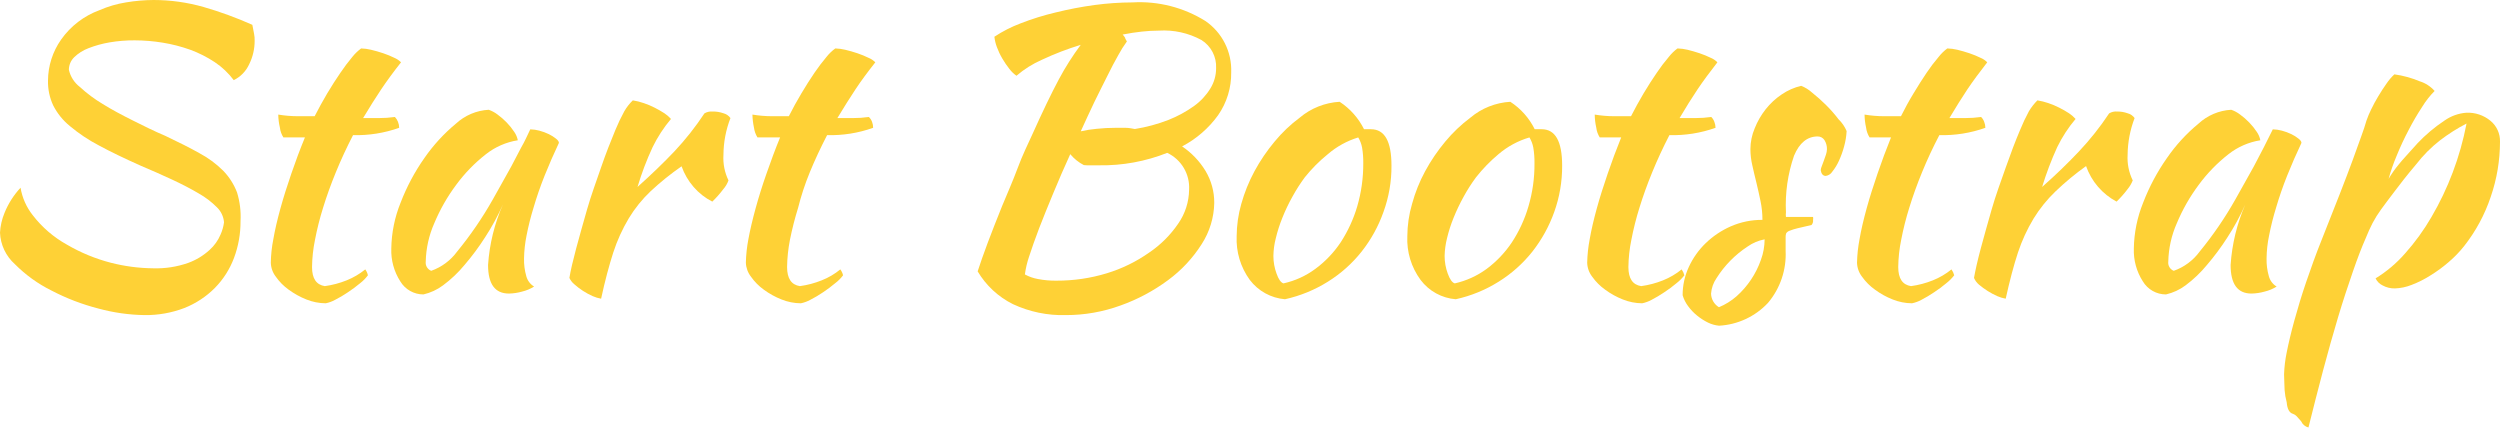
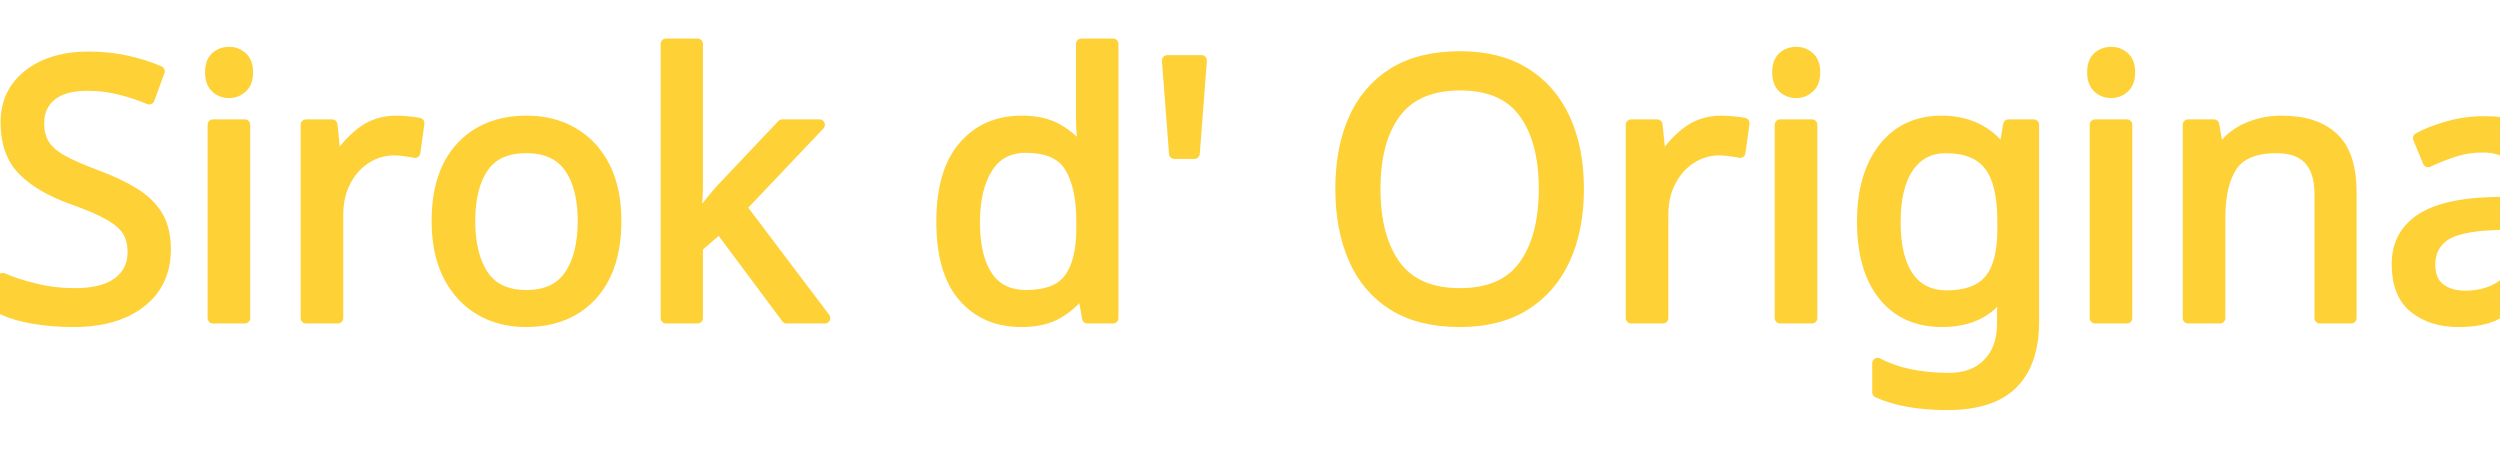
- <svg xmlns="http://www.w3.org/2000/svg" viewBox="0 0 228.66 39.08">
-   <style>.cls-1{fill:#fed136;}</style>
-   <path class="cls-1" d="M23.08,15.17c.07.4.13.68.16.83a2.66,2.66,0,0,1,.05.62,4.76,4.76,0,0,1-.51,2.18,3,3,0,0,1-1.4,1.43,7.12,7.12,0,0,0-1.73-1.64,10.8,10.8,0,0,0-2.25-1.14,14.23,14.23,0,0,0-2.53-.65,16,16,0,0,0-2.55-.21,13,13,0,0,0-2.32.19,9.91,9.91,0,0,0-1.91.53,3.79,3.79,0,0,0-1.31.83,1.61,1.61,0,0,0-.48,1.14,2.73,2.73,0,0,0,1,1.57,12.76,12.76,0,0,0,2.09,1.56c.82.51,1.74,1,2.74,1.5s2,1,3,1.42c1.2.57,2.24,1.09,3.11,1.58a9.31,9.31,0,0,1,2.16,1.59,5.83,5.83,0,0,1,1.28,2A7.5,7.5,0,0,1,22,33.12a9.43,9.43,0,0,1-.6,3.38,7.84,7.84,0,0,1-1.75,2.74,8.21,8.21,0,0,1-2.78,1.83,9.85,9.85,0,0,1-3.65.65A17,17,0,0,1,9,41.12a20,20,0,0,1-4.3-1.65,12.61,12.61,0,0,1-3.33-2.4A4.09,4.09,0,0,1,0,34.18a5.48,5.48,0,0,1,.41-1.8,7.5,7.5,0,0,1,1.47-2.31A5.49,5.49,0,0,0,3,32.59a10.14,10.14,0,0,0,3.13,2.69,15.79,15.79,0,0,0,4,1.65,16.23,16.23,0,0,0,3.87.51,8.83,8.83,0,0,0,3.23-.5,5.89,5.89,0,0,0,1.94-1.18,3.94,3.94,0,0,0,1-1.4,4,4,0,0,0,.32-1.13,2.14,2.14,0,0,0-.65-1.37,7.65,7.65,0,0,0-1.67-1.27c-.69-.41-1.5-.83-2.42-1.26s-1.88-.85-2.87-1.27c-1.48-.66-2.77-1.28-3.84-1.86a14.83,14.83,0,0,1-2.65-1.77,5.88,5.88,0,0,1-1.53-1.9,5.1,5.1,0,0,1-.47-2.26,6.57,6.57,0,0,1,1.2-3.75A7.41,7.41,0,0,1,9.1,13.83a10,10,0,0,1,2.42-.71,15.83,15.83,0,0,1,2.53-.22,16.76,16.76,0,0,1,4.57.64A34.29,34.29,0,0,1,23.08,15.17Z" transform="translate(0 -12.9)" />
-   <path class="cls-1" d="M25.92,25.47a2.16,2.16,0,0,1-.32-.9,5.75,5.75,0,0,1-.15-1.19,11.13,11.13,0,0,0,1.77.15h1.56c.36-.7.74-1.4,1.15-2.09s.82-1.32,1.21-1.89a17.57,17.57,0,0,1,1.09-1.45,4.35,4.35,0,0,1,.8-.77,4.29,4.29,0,0,1,.9.12c.37.09.74.19,1.12.32s.72.27,1,.41a1.89,1.89,0,0,1,.63.42c-.71.9-1.31,1.72-1.82,2.48s-1.06,1.64-1.65,2.62h1.44a10.58,10.58,0,0,0,1.47-.1,1.28,1.28,0,0,1,.28.44,1.5,1.5,0,0,1,.11.55,11.71,11.71,0,0,1-4.22.67c-.59,1.14-1.11,2.27-1.57,3.39s-.85,2.21-1.17,3.25a26.36,26.36,0,0,0-.74,2.94,13.17,13.17,0,0,0-.27,2.49q0,1.56,1.17,1.74a8.46,8.46,0,0,0,2-.53,6.68,6.68,0,0,0,1.7-1,1.42,1.42,0,0,1,.24.54,3.7,3.7,0,0,1-.72.73,12.51,12.51,0,0,1-1.12.83,10.47,10.47,0,0,1-1.17.69,3,3,0,0,1-.85.31,4.85,4.85,0,0,1-1.77-.35,7.38,7.38,0,0,1-1.61-.89,4.93,4.93,0,0,1-1.18-1.19,2.19,2.19,0,0,1-.46-1.29,11.94,11.94,0,0,1,.23-2.14c.15-.87.37-1.8.65-2.82s.62-2.08,1-3.19.79-2.21,1.24-3.3Z" transform="translate(0 -12.9)" />
-   <path class="cls-1" d="M48.5,24.73a3.45,3.45,0,0,1,.83.12,4.92,4.92,0,0,1,.87.32,3.48,3.48,0,0,1,.65.41q.27.21.27.39c-.47,1-.91,2-1.31,3s-.74,2-1,2.89a24.37,24.37,0,0,0-.65,2.58,11.63,11.63,0,0,0-.23,2.09,5.4,5.4,0,0,0,.21,1.64,1.58,1.58,0,0,0,.71.94,3.64,3.64,0,0,1-1.1.46,4.72,4.72,0,0,1-1.2.18c-1.28,0-1.91-.87-1.91-2.62A16.45,16.45,0,0,1,46,31.6a21.14,21.14,0,0,1-1.63,3,22.3,22.3,0,0,1-1.87,2.52A11.21,11.21,0,0,1,40.52,39a4.79,4.79,0,0,1-1.79.83,2.46,2.46,0,0,1-2.12-1.2,5.2,5.2,0,0,1-.82-3,11.6,11.6,0,0,1,.85-4.19,18.86,18.86,0,0,1,2.18-4.09,15.66,15.66,0,0,1,2.88-3.14,4.81,4.81,0,0,1,3-1.27,2.89,2.89,0,0,1,.8.43,6.43,6.43,0,0,1,.85.74,5.91,5.91,0,0,1,.69.86,2,2,0,0,1,.32.76A6.31,6.31,0,0,0,44.45,27a14.3,14.3,0,0,0-2.73,2.81,16.49,16.49,0,0,0-2,3.51,9.17,9.17,0,0,0-.78,3.5.8.8,0,0,0,.5.85,5,5,0,0,0,2.37-1.76,33.44,33.44,0,0,0,3.26-4.76l.79-1.41c.3-.52.6-1.07.91-1.63l.9-1.72C48,25.83,48.24,25.27,48.5,24.73Z" transform="translate(0 -12.9)" />
-   <path class="cls-1" d="M52.08,38.32c.11-.68.32-1.58.62-2.7s.64-2.32,1-3.58.83-2.53,1.27-3.81.89-2.42,1.31-3.43a17,17,0,0,1,.82-1.72,4.49,4.49,0,0,1,.78-1,5.82,5.82,0,0,1,1,.25,7.17,7.17,0,0,1,1,.42,10.06,10.06,0,0,1,.89.51,3,3,0,0,1,.6.52,12.47,12.47,0,0,0-1.68,2.58A26.67,26.67,0,0,0,58.31,30q1.9-1.7,3.38-3.26a26,26,0,0,0,2.74-3.47,1.24,1.24,0,0,1,.74-.17,2.8,2.8,0,0,1,1,.16,1.13,1.13,0,0,1,.64.44,9.39,9.39,0,0,0-.64,3.36,4.67,4.67,0,0,0,.46,2.34,2.52,2.52,0,0,1-.48.81,9.48,9.48,0,0,1-1,1.13A5.64,5.64,0,0,1,63.44,30a5.85,5.85,0,0,1-1.1-1.89,25,25,0,0,0-2.83,2.28,11.89,11.89,0,0,0-2,2.48A15.33,15.33,0,0,0,56.09,36c-.38,1.18-.76,2.59-1.11,4.22a3.32,3.32,0,0,1-.76-.23,6.46,6.46,0,0,1-.89-.48,6.29,6.29,0,0,1-.79-.6A1.65,1.65,0,0,1,52.08,38.32Z" transform="translate(0 -12.9)" />
-   <path class="cls-1" d="M69.28,25.47a2.31,2.31,0,0,1-.32-.9,6.42,6.42,0,0,1-.14-1.19,11.13,11.13,0,0,0,1.77.15h1.56c.35-.7.74-1.4,1.15-2.09s.81-1.32,1.2-1.89a17.48,17.48,0,0,1,1.1-1.45,4.05,4.05,0,0,1,.8-.77,4.46,4.46,0,0,1,.9.12c.37.09.74.19,1.12.32s.72.27,1,.41a1.85,1.85,0,0,1,.64.42c-.71.9-1.32,1.72-1.82,2.48s-1.06,1.64-1.65,2.62H78a10.37,10.37,0,0,0,1.47-.1,1.17,1.17,0,0,1,.29.44,1.49,1.49,0,0,1,.1.55,11.62,11.62,0,0,1-4.21.67c-.59,1.14-1.12,2.27-1.58,3.39S73.26,30.86,73,31.9a28.93,28.93,0,0,0-.75,2.94,14,14,0,0,0-.26,2.49q0,1.56,1.17,1.74a8.38,8.38,0,0,0,2-.53,6.35,6.35,0,0,0,1.7-1,1.47,1.47,0,0,1,.25.54,3.53,3.53,0,0,1-.73.73,12.33,12.33,0,0,1-1.11.83,10.47,10.47,0,0,1-1.17.69,3.1,3.1,0,0,1-.85.31,4.85,4.85,0,0,1-1.77-.35,7.16,7.16,0,0,1-1.61-.89,4.93,4.93,0,0,1-1.18-1.19,2.2,2.2,0,0,1-.47-1.29,13,13,0,0,1,.23-2.14c.16-.87.38-1.8.66-2.82s.61-2.08,1-3.19.79-2.21,1.24-3.3Z" transform="translate(0 -12.9)" />
-   <path class="cls-1" d="M112.61,19.52a6.68,6.68,0,0,1-1.2,3.92,9.49,9.49,0,0,1-3.29,2.85,7.24,7.24,0,0,1,2.14,2.24,5.61,5.61,0,0,1,.8,2.93,7.17,7.17,0,0,1-1.15,3.77,12.21,12.21,0,0,1-3.07,3.29,16.72,16.72,0,0,1-4.35,2.32,14.54,14.54,0,0,1-5,.88,10.74,10.74,0,0,1-4.84-1,7.78,7.78,0,0,1-3.23-3q.34-1.06.93-2.64c.39-1,.82-2.16,1.3-3.32s1-2.33,1.43-3.49.94-2.2,1.36-3.12c.9-2,1.7-3.67,2.41-5a24.86,24.86,0,0,1,2-3.15,26.71,26.71,0,0,0-3.54,1.36,9.33,9.33,0,0,0-2.34,1.47,2.91,2.91,0,0,1-.65-.63,8.15,8.15,0,0,1-.64-.94,6.29,6.29,0,0,1-.5-1.05,3.94,3.94,0,0,1-.23-.95,12,12,0,0,1,2.39-1.22,23.75,23.75,0,0,1,3.21-1,33.74,33.74,0,0,1,3.55-.68,26.83,26.83,0,0,1,3.49-.24,11.36,11.36,0,0,1,6.66,1.7A5.44,5.44,0,0,1,112.61,19.52ZM99.13,28a4,4,0,0,1-1.24-1c-.55,1.2-1.06,2.38-1.54,3.54s-.92,2.23-1.3,3.22-.68,1.86-.92,2.59A8.69,8.69,0,0,0,93.74,38a3.87,3.87,0,0,0,1.19.42,8.25,8.25,0,0,0,1.72.15,15.56,15.56,0,0,0,4.6-.68A13.63,13.63,0,0,0,105.11,36a9.93,9.93,0,0,0,2.65-2.64,5.53,5.53,0,0,0,1-3.11,3.51,3.51,0,0,0-2-3.37,16.2,16.2,0,0,1-6.23,1.14h-.76A3.79,3.79,0,0,1,99.13,28ZM106,15.7a14.6,14.6,0,0,0-1.57.09c-.56.06-1.14.15-1.75.27a1.33,1.33,0,0,1,.23.3c0,.1.11.21.16.33a10.77,10.77,0,0,0-.78,1.24c-.31.55-.65,1.18-1,1.9s-.77,1.51-1.19,2.39-.83,1.77-1.25,2.69a10.89,10.89,0,0,1,1.47-.23,16.47,16.47,0,0,1,1.71-.09c.31,0,.61,0,.91,0s.58.06.86.11a15.06,15.06,0,0,0,3.07-.83,10.86,10.86,0,0,0,2.35-1.28A5.48,5.48,0,0,0,110.7,21a3.51,3.51,0,0,0,.53-1.87,2.87,2.87,0,0,0-1.34-2.57A7.22,7.22,0,0,0,106,15.7Z" transform="translate(0 -12.9)" />
-   <path class="cls-1" d="M117.53,40.27a4.51,4.51,0,0,1-3.22-1.77,6.31,6.31,0,0,1-1.2-4,11,11,0,0,1,.42-2.94,14.51,14.51,0,0,1,1.21-3,16.37,16.37,0,0,1,1.84-2.71,13.15,13.15,0,0,1,2.3-2.19,6.21,6.21,0,0,1,3.65-1.45,6.4,6.4,0,0,1,2.23,2.51l.32,0,.31,0c1.26,0,1.88,1.11,1.88,3.33a12.13,12.13,0,0,1-.73,4.23,12.61,12.61,0,0,1-2,3.63,12.09,12.09,0,0,1-3.08,2.75A12.45,12.45,0,0,1,117.53,40.27Zm1.81-11.15a15.33,15.33,0,0,0-1.13,1.77,16.13,16.13,0,0,0-.92,1.93,13,13,0,0,0-.6,1.87,6.79,6.79,0,0,0-.22,1.62,4.65,4.65,0,0,0,.29,1.62c.18.52.4.82.63.89a7.68,7.68,0,0,0,2.92-1.33,9.7,9.7,0,0,0,2.31-2.42,12.49,12.49,0,0,0,1.52-3.3,13.82,13.82,0,0,0,.55-3.93,7.84,7.84,0,0,0-.11-1.45,2.8,2.8,0,0,0-.35-.92A7.71,7.71,0,0,0,121.45,27,13.82,13.82,0,0,0,119.34,29.12Z" transform="translate(0 -12.9)" />
-   <path class="cls-1" d="M133.15,40.27a4.47,4.47,0,0,1-3.22-1.77,6.25,6.25,0,0,1-1.21-4,10.62,10.62,0,0,1,.43-2.94,13.93,13.93,0,0,1,1.2-3,16.37,16.37,0,0,1,1.84-2.71,13.51,13.51,0,0,1,2.3-2.19,6.23,6.23,0,0,1,3.65-1.45,6.33,6.33,0,0,1,2.23,2.51l.32,0,.32,0c1.25,0,1.87,1.11,1.87,3.33a12.36,12.36,0,0,1-.72,4.23,12.87,12.87,0,0,1-2,3.63,12.09,12.09,0,0,1-3.08,2.75A12.39,12.39,0,0,1,133.15,40.27ZM135,29.12a15.33,15.33,0,0,0-1.13,1.77,17.83,17.83,0,0,0-.92,1.93,13,13,0,0,0-.6,1.87,7.34,7.34,0,0,0-.22,1.62,4.65,4.65,0,0,0,.29,1.62c.19.52.4.82.64.89a7.82,7.82,0,0,0,2.92-1.33,9.84,9.84,0,0,0,2.3-2.42,12.18,12.18,0,0,0,1.52-3.3,13.48,13.48,0,0,0,.55-3.93,7.84,7.84,0,0,0-.11-1.45,2.8,2.8,0,0,0-.35-.92A7.71,7.71,0,0,0,137.06,27,14.28,14.28,0,0,0,135,29.12Z" transform="translate(0 -12.9)" />
-   <path class="cls-1" d="M146.32,25.47a2.16,2.16,0,0,1-.32-.9,5.66,5.66,0,0,1-.14-1.19,10.94,10.94,0,0,0,1.77.15h1.55c.36-.7.74-1.4,1.15-2.09s.82-1.32,1.21-1.89a15.52,15.52,0,0,1,1.1-1.45,4.07,4.07,0,0,1,.79-.77,4.46,4.46,0,0,1,.91.12c.36.09.73.19,1.11.32s.72.27,1,.41a1.79,1.79,0,0,1,.63.42c-.7.9-1.31,1.72-1.82,2.48s-1.06,1.64-1.64,2.62h1.43a10.58,10.58,0,0,0,1.47-.1,1.15,1.15,0,0,1,.28.44,1.5,1.5,0,0,1,.11.55,11.67,11.67,0,0,1-4.22.67c-.59,1.14-1.11,2.27-1.57,3.39s-.85,2.21-1.17,3.25a26.36,26.36,0,0,0-.74,2.94,13.17,13.17,0,0,0-.27,2.49q0,1.56,1.17,1.74a8.46,8.46,0,0,0,2-.53,6.51,6.51,0,0,0,1.7-1,1.66,1.66,0,0,1,.25.54,4.13,4.13,0,0,1-.73.73,11.22,11.22,0,0,1-1.12.83,11.36,11.36,0,0,1-1.16.69,3.1,3.1,0,0,1-.85.31,4.85,4.85,0,0,1-1.77-.35,7.16,7.16,0,0,1-1.61-.89,5,5,0,0,1-1.19-1.19,2.19,2.19,0,0,1-.46-1.29,13,13,0,0,1,.23-2.14c.15-.87.37-1.8.65-2.82s.62-2.08,1-3.19.79-2.21,1.23-3.3Z" transform="translate(0 -12.9)" />
-   <path class="cls-1" d="M168.9,24.89a6.59,6.59,0,0,1-.23,1.4,8.34,8.34,0,0,1-.47,1.31,4.63,4.63,0,0,1-.61,1,.84.84,0,0,1-.6.39c-.26,0-.41-.2-.46-.53a1.13,1.13,0,0,1,.09-.34c.06-.15.12-.32.19-.51s.14-.38.2-.57a1.65,1.65,0,0,0,.09-.49,1.51,1.51,0,0,0-.23-.84.73.73,0,0,0-.62-.33c-.95,0-1.67.59-2.16,1.76a13.82,13.82,0,0,0-.74,5.18,1.57,1.57,0,0,0,0,.42h2.48a.85.85,0,0,1,0,.28.59.59,0,0,1-.14.46l-1.29.3a5.39,5.39,0,0,0-.73.23.59.59,0,0,0-.3.23,1,1,0,0,0-.05.33c0,.19,0,.38,0,.57s0,.42,0,.7a6.88,6.88,0,0,1-1.61,4.76,6.61,6.61,0,0,1-4.48,2.09,2.94,2.94,0,0,1-1-.28,5.19,5.19,0,0,1-1-.64,4.54,4.54,0,0,1-.83-.87,3.1,3.1,0,0,1-.5-1,6.11,6.11,0,0,1,.57-2.59,7.21,7.21,0,0,1,1.54-2.17,7.86,7.86,0,0,1,2.3-1.54,7.11,7.11,0,0,1,2.89-.59,8.42,8.42,0,0,0-.18-1.74c-.12-.57-.24-1.12-.37-1.65s-.26-1.06-.37-1.57a6.56,6.56,0,0,1-.18-1.51,4.93,4.93,0,0,1,.39-1.9,7,7,0,0,1,1-1.74,6.42,6.42,0,0,1,1.48-1.37,5.33,5.33,0,0,1,1.77-.78,3.23,3.23,0,0,1,1,.62,14.82,14.82,0,0,1,1.29,1.15,12.13,12.13,0,0,1,1.13,1.29A3.24,3.24,0,0,1,168.9,24.89ZM157.22,41a5.82,5.82,0,0,0,1.61-1,8,8,0,0,0,2.23-3.33,5.54,5.54,0,0,0,.34-1.88,4,4,0,0,0-1.56.66A9.54,9.54,0,0,0,157,38.34a2.86,2.86,0,0,0-.5,1.42A1.5,1.5,0,0,0,157.22,41Z" transform="translate(0 -12.9)" />
-   <path class="cls-1" d="M171,25.47a2.16,2.16,0,0,1-.32-.9,5.66,5.66,0,0,1-.14-1.19,10.94,10.94,0,0,0,1.77.15h1.56c.35-.7.73-1.4,1.15-2.09s.81-1.32,1.2-1.89a15.52,15.52,0,0,1,1.1-1.45,4.07,4.07,0,0,1,.79-.77,4.46,4.46,0,0,1,.91.12c.36.09.73.19,1.11.32s.72.27,1,.41a1.79,1.79,0,0,1,.63.42c-.7.9-1.31,1.72-1.82,2.48s-1.05,1.64-1.64,2.62h1.43a10.58,10.58,0,0,0,1.47-.1,1.15,1.15,0,0,1,.28.44,1.5,1.5,0,0,1,.11.55,11.66,11.66,0,0,1-4.21.67c-.6,1.14-1.12,2.27-1.58,3.39s-.85,2.21-1.17,3.25a26.36,26.36,0,0,0-.74,2.94,13.17,13.17,0,0,0-.27,2.49q0,1.56,1.17,1.74a8.46,8.46,0,0,0,2-.53,6.51,6.51,0,0,0,1.7-1,1.66,1.66,0,0,1,.25.54,4.13,4.13,0,0,1-.73.73,11.22,11.22,0,0,1-1.12.83,11.36,11.36,0,0,1-1.16.69,3.1,3.1,0,0,1-.85.31,4.85,4.85,0,0,1-1.77-.35,7.16,7.16,0,0,1-1.61-.89,5,5,0,0,1-1.19-1.19,2.19,2.19,0,0,1-.46-1.29,13,13,0,0,1,.23-2.14c.15-.87.37-1.8.65-2.82s.62-2.08,1-3.19.79-2.21,1.23-3.3Z" transform="translate(0 -12.9)" />
-   <path class="cls-1" d="M180.55,38.32c.12-.68.32-1.58.62-2.7s.64-2.32,1-3.58.83-2.53,1.28-3.81.88-2.42,1.31-3.43a17.28,17.28,0,0,1,.81-1.72,5.13,5.13,0,0,1,.78-1,6.15,6.15,0,0,1,1,.25,7.54,7.54,0,0,1,1,.42,8.8,8.8,0,0,1,.89.51,3,3,0,0,1,.6.52,12.47,12.47,0,0,0-1.68,2.58A29.42,29.42,0,0,0,186.78,30c1.28-1.13,2.4-2.22,3.38-3.26a26.08,26.08,0,0,0,2.75-3.47,1.22,1.22,0,0,1,.74-.17,2.75,2.75,0,0,1,.95.16,1.13,1.13,0,0,1,.64.44,9.61,9.61,0,0,0-.64,3.36,4.66,4.66,0,0,0,.47,2.34,3,3,0,0,1-.48.81,9.57,9.57,0,0,1-1,1.13,5.88,5.88,0,0,1-2.79-3.25A25.16,25.16,0,0,0,188,30.41a12.57,12.57,0,0,0-2,2.48A15.32,15.32,0,0,0,184.57,36c-.39,1.18-.76,2.59-1.12,4.22a3.47,3.47,0,0,1-.76-.23A7,7,0,0,1,181,38.93,1.65,1.65,0,0,1,180.55,38.32Z" transform="translate(0 -12.9)" />
-   <path class="cls-1" d="M207.88,24.73a3.45,3.45,0,0,1,.83.12,4.92,4.92,0,0,1,.87.32,3.48,3.48,0,0,1,.65.41q.27.21.27.39c-.47,1-.91,2-1.31,3s-.74,2-1,2.89a24.37,24.37,0,0,0-.65,2.58,10.79,10.79,0,0,0-.23,2.09,5.4,5.4,0,0,0,.21,1.64,1.58,1.58,0,0,0,.71.94,3.64,3.64,0,0,1-1.1.46,4.72,4.72,0,0,1-1.2.18c-1.28,0-1.91-.87-1.91-2.62a16.7,16.7,0,0,1,1.34-5.52,21.14,21.14,0,0,1-1.63,3,22.3,22.3,0,0,1-1.87,2.52A11.21,11.21,0,0,1,199.9,39a4.79,4.79,0,0,1-1.79.83,2.46,2.46,0,0,1-2.12-1.2,5.2,5.2,0,0,1-.82-3,11.6,11.6,0,0,1,.85-4.19,18.86,18.86,0,0,1,2.18-4.09,15.37,15.37,0,0,1,2.88-3.14,4.81,4.81,0,0,1,3-1.27,2.89,2.89,0,0,1,.8.43,6.43,6.43,0,0,1,.85.74,5.91,5.91,0,0,1,.69.86,2,2,0,0,1,.32.76A6.31,6.31,0,0,0,203.83,27a14.3,14.3,0,0,0-2.73,2.81,16.49,16.49,0,0,0-2,3.51,9.17,9.17,0,0,0-.78,3.5.8.8,0,0,0,.5.85,5,5,0,0,0,2.37-1.76,33.44,33.44,0,0,0,3.26-4.76l.79-1.41c.3-.52.6-1.07.91-1.63l.9-1.72C207.34,25.83,207.62,25.27,207.88,24.73Z" transform="translate(0 -12.9)" />
-   <path class="cls-1" d="M209.72,50.75c-.33-.09-.52-.45-.57-1.06a5.94,5.94,0,0,1-.19-1.1c0-.42-.05-.91-.05-1.45a11.83,11.83,0,0,1,.24-2c.17-.86.4-1.83.7-2.92s.65-2.26,1.08-3.52.89-2.54,1.41-3.84c.64-1.63,1.19-3,1.67-4.23s.86-2.23,1.18-3.1.58-1.59.78-2.16.36-1,.48-1.45a8.64,8.64,0,0,1,.42-1,13.36,13.36,0,0,1,.66-1.22c.24-.41.5-.8.76-1.17a4.92,4.92,0,0,1,.71-.83,9.44,9.44,0,0,1,2.33.64,3,3,0,0,1,1.35.88,7.92,7.92,0,0,0-1.13,1.44,23.25,23.25,0,0,0-1.24,2.12,25.29,25.29,0,0,0-1.1,2.36,17.08,17.08,0,0,0-.74,2.12,10.32,10.32,0,0,1,.92-1.31c.37-.47,1-1.12,1.73-1.95a14.22,14.22,0,0,1,2.46-2.07,4,4,0,0,1,2-.72,3.23,3.23,0,0,1,2.21.74,2.39,2.39,0,0,1,.87,1.91,15.52,15.52,0,0,1-.85,5.05,15,15,0,0,1-2.44,4.51A10.39,10.39,0,0,1,224,36.84a12.57,12.57,0,0,1-1.7,1.25,9.34,9.34,0,0,1-1.73.87,4.5,4.5,0,0,1-1.52.32,2.24,2.24,0,0,1-1.12-.27,1.36,1.36,0,0,1-.65-.65,11.69,11.69,0,0,0,2.69-2.27,20.19,20.19,0,0,0,2.42-3.34,26.61,26.61,0,0,0,1.95-4.09,27.19,27.19,0,0,0,1.26-4.46,16,16,0,0,0-2.43,1.54A12.33,12.33,0,0,0,221,27.92c-.85,1-1.52,1.87-2,2.51s-.9,1.18-1.22,1.63a10.31,10.31,0,0,0-.78,1.25c-.2.39-.42.87-.65,1.44-.33.75-.72,1.75-1.15,3s-.89,2.62-1.35,4.16-.92,3.17-1.38,4.9-.9,3.47-1.33,5.19a1,1,0,0,1-.67-.57c-.19-.21-.33-.36-.41-.46A.81.81,0,0,0,209.72,50.75Z" transform="translate(0 -12.9)" />
+ <svg xmlns="http://www.w3.org/2000/svg" width="1920" height="352" viewBox="0 0 1920 352">
+   <defs>
+     <style>
+       .cls-1 {
+         stroke: #fed136;
+         stroke-linejoin: round;
+         stroke-width: 1px;
+         font-size: 33.333px;
+         fill: #fed136;
+         font-family: "Kaushan Script";
+         position: center;
+       }
+     </style>
+   </defs>
+   <text id="Sirok_d_Original" data-name="Sirok d' Original" class="cls-1" transform="matrix(8.312, 0, 0, 8.312, -12.032, 244.278)">Sirok d' Original</text>
</svg>
